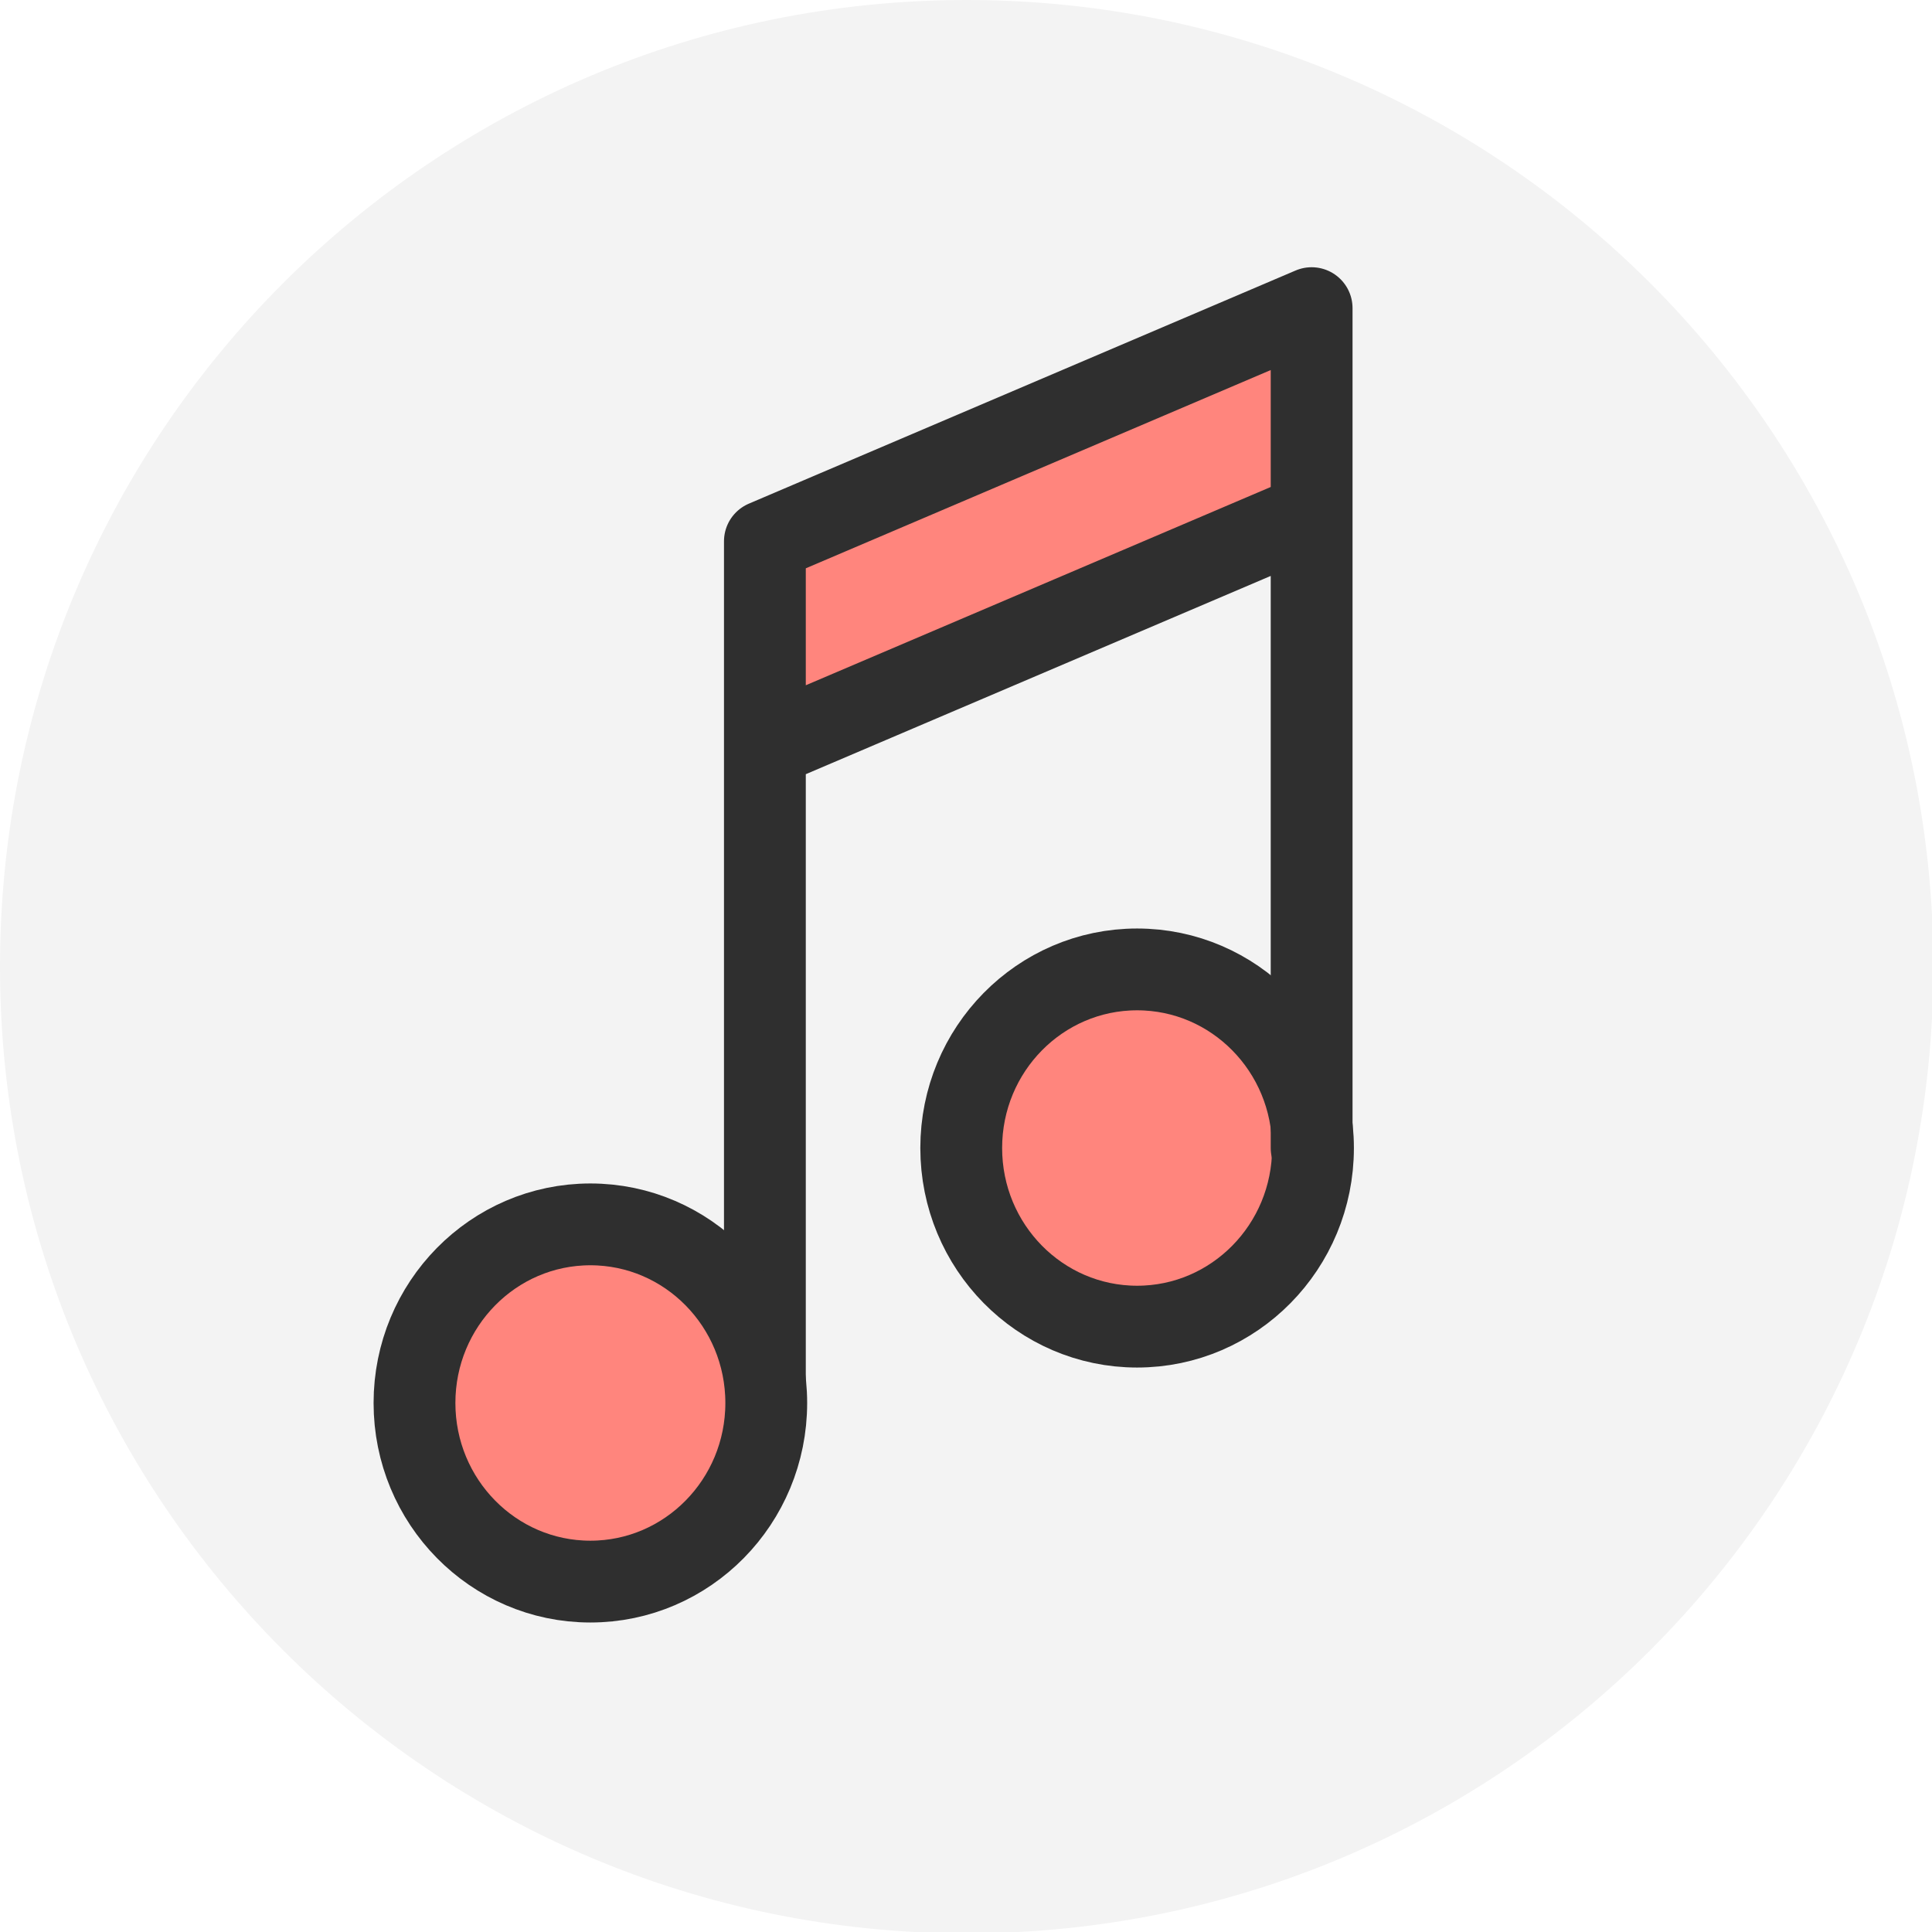
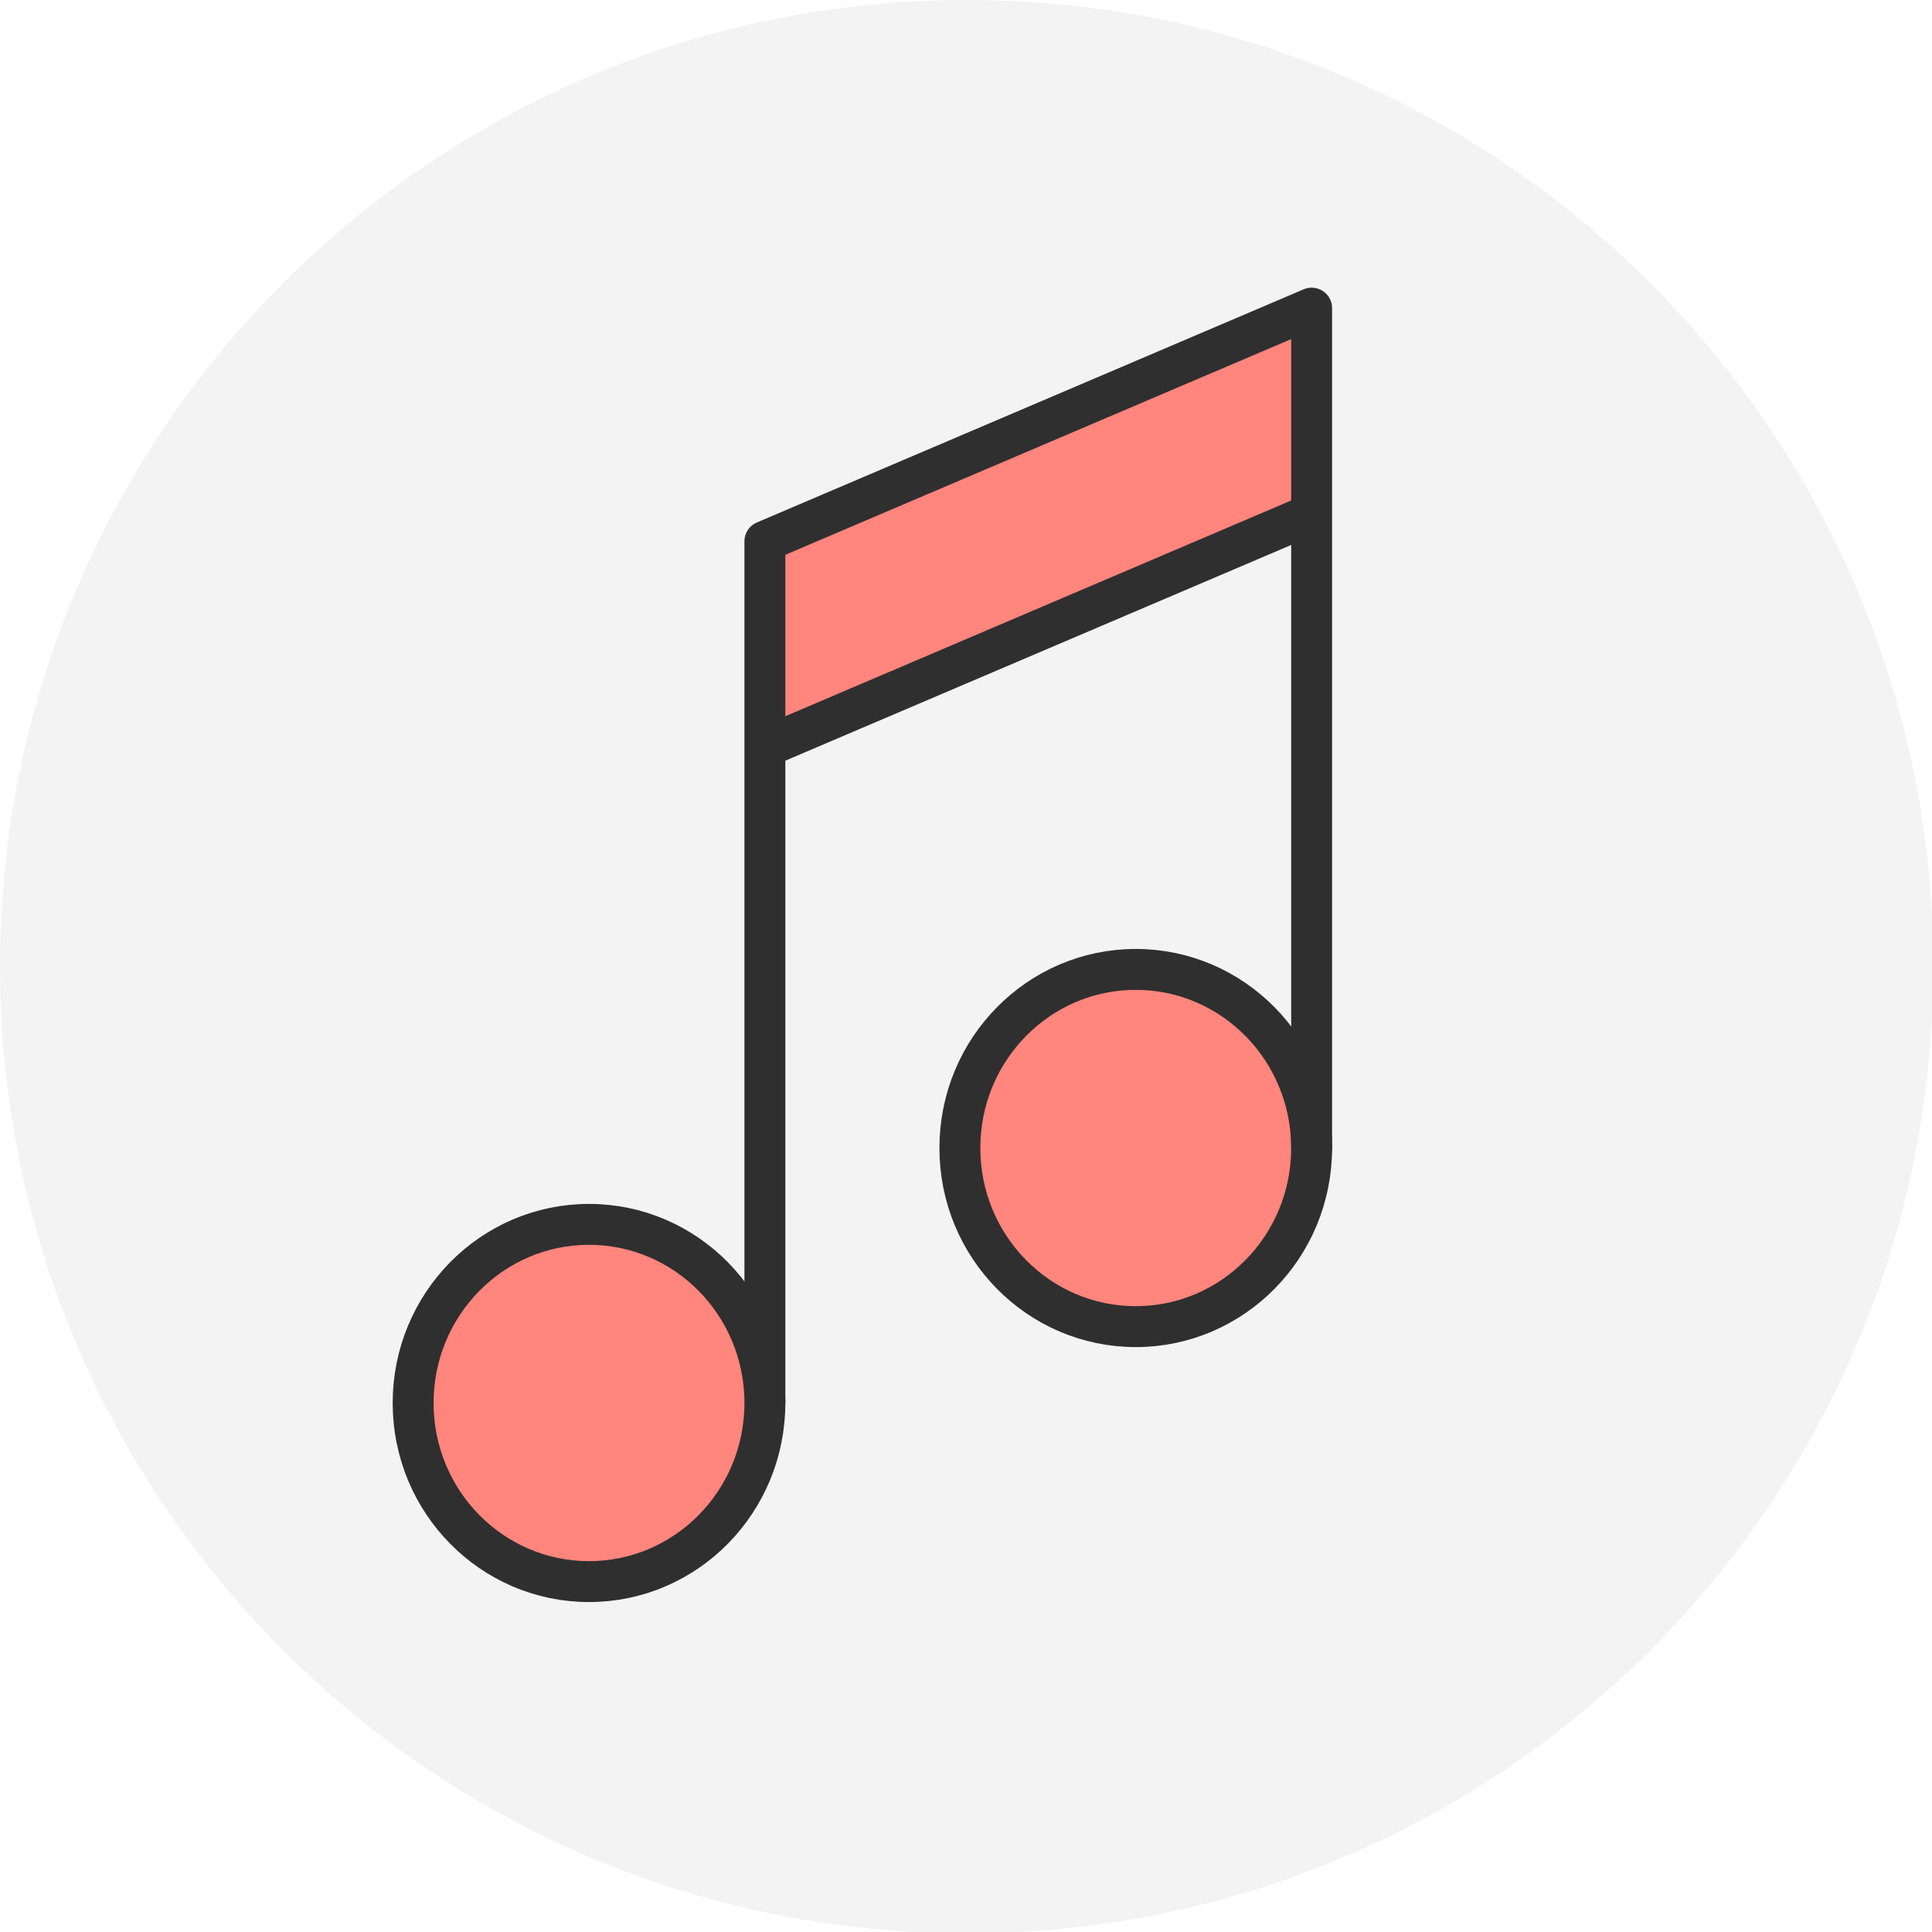
- <svg xmlns="http://www.w3.org/2000/svg" version="1.1" id="Laag_1" x="0px" y="0px" viewBox="0 0 141.7 141.7" enable-background="new 0 0 141.7 141.7" xml:space="preserve">
-   <circle fill="#F3F3F3" cx="70.9" cy="70.9" r="70.9" />
-   <ellipse fill="#FF857D" stroke="#2F2F2F" stroke-width="6" stroke-linejoin="round" stroke-miterlimit="10" cx="83.4" cy="84.2" rx="12.9" ry="13.1" />
-   <polygon fill="#FF857D" stroke="#2F2F2F" stroke-width="6" stroke-linecap="round" stroke-linejoin="round" stroke-miterlimit="10" points="  56.1,54.8 96.2,37.7 96.2,84.2 96.2,22.6 56.1,39.7 56.1,102.9 " />
-   <ellipse fill="#FF857D" stroke="#2F2F2F" stroke-width="6" stroke-linejoin="round" stroke-miterlimit="10" cx="43.3" cy="102.9" rx="12.9" ry="13.1" />
+ <svg xmlns="http://www.w3.org/2000/svg" enable-background="new 0 0 141.7 141.7" viewBox="0 0 141.7 141.7">
+   <circle cx="70.9" cy="70.9" fill="#f3f3f3" r="70.9" />
+   <g fill="#ff857d" stroke="#2f2f2f" stroke-linejoin="round" stroke-miterlimit="10" stroke-width="3">
+     <ellipse cx="83.3" cy="84.2" rx="12.9" ry="13.1" />
+     <path d="m56.1 54.8 40.1-17.1v46.5-61.6l-40.1 17.1v63.2z" stroke-linecap="round" />
+     <ellipse cx="43.2" cy="102.9" rx="12.9" ry="13.1" />
+   </g>
</svg>
